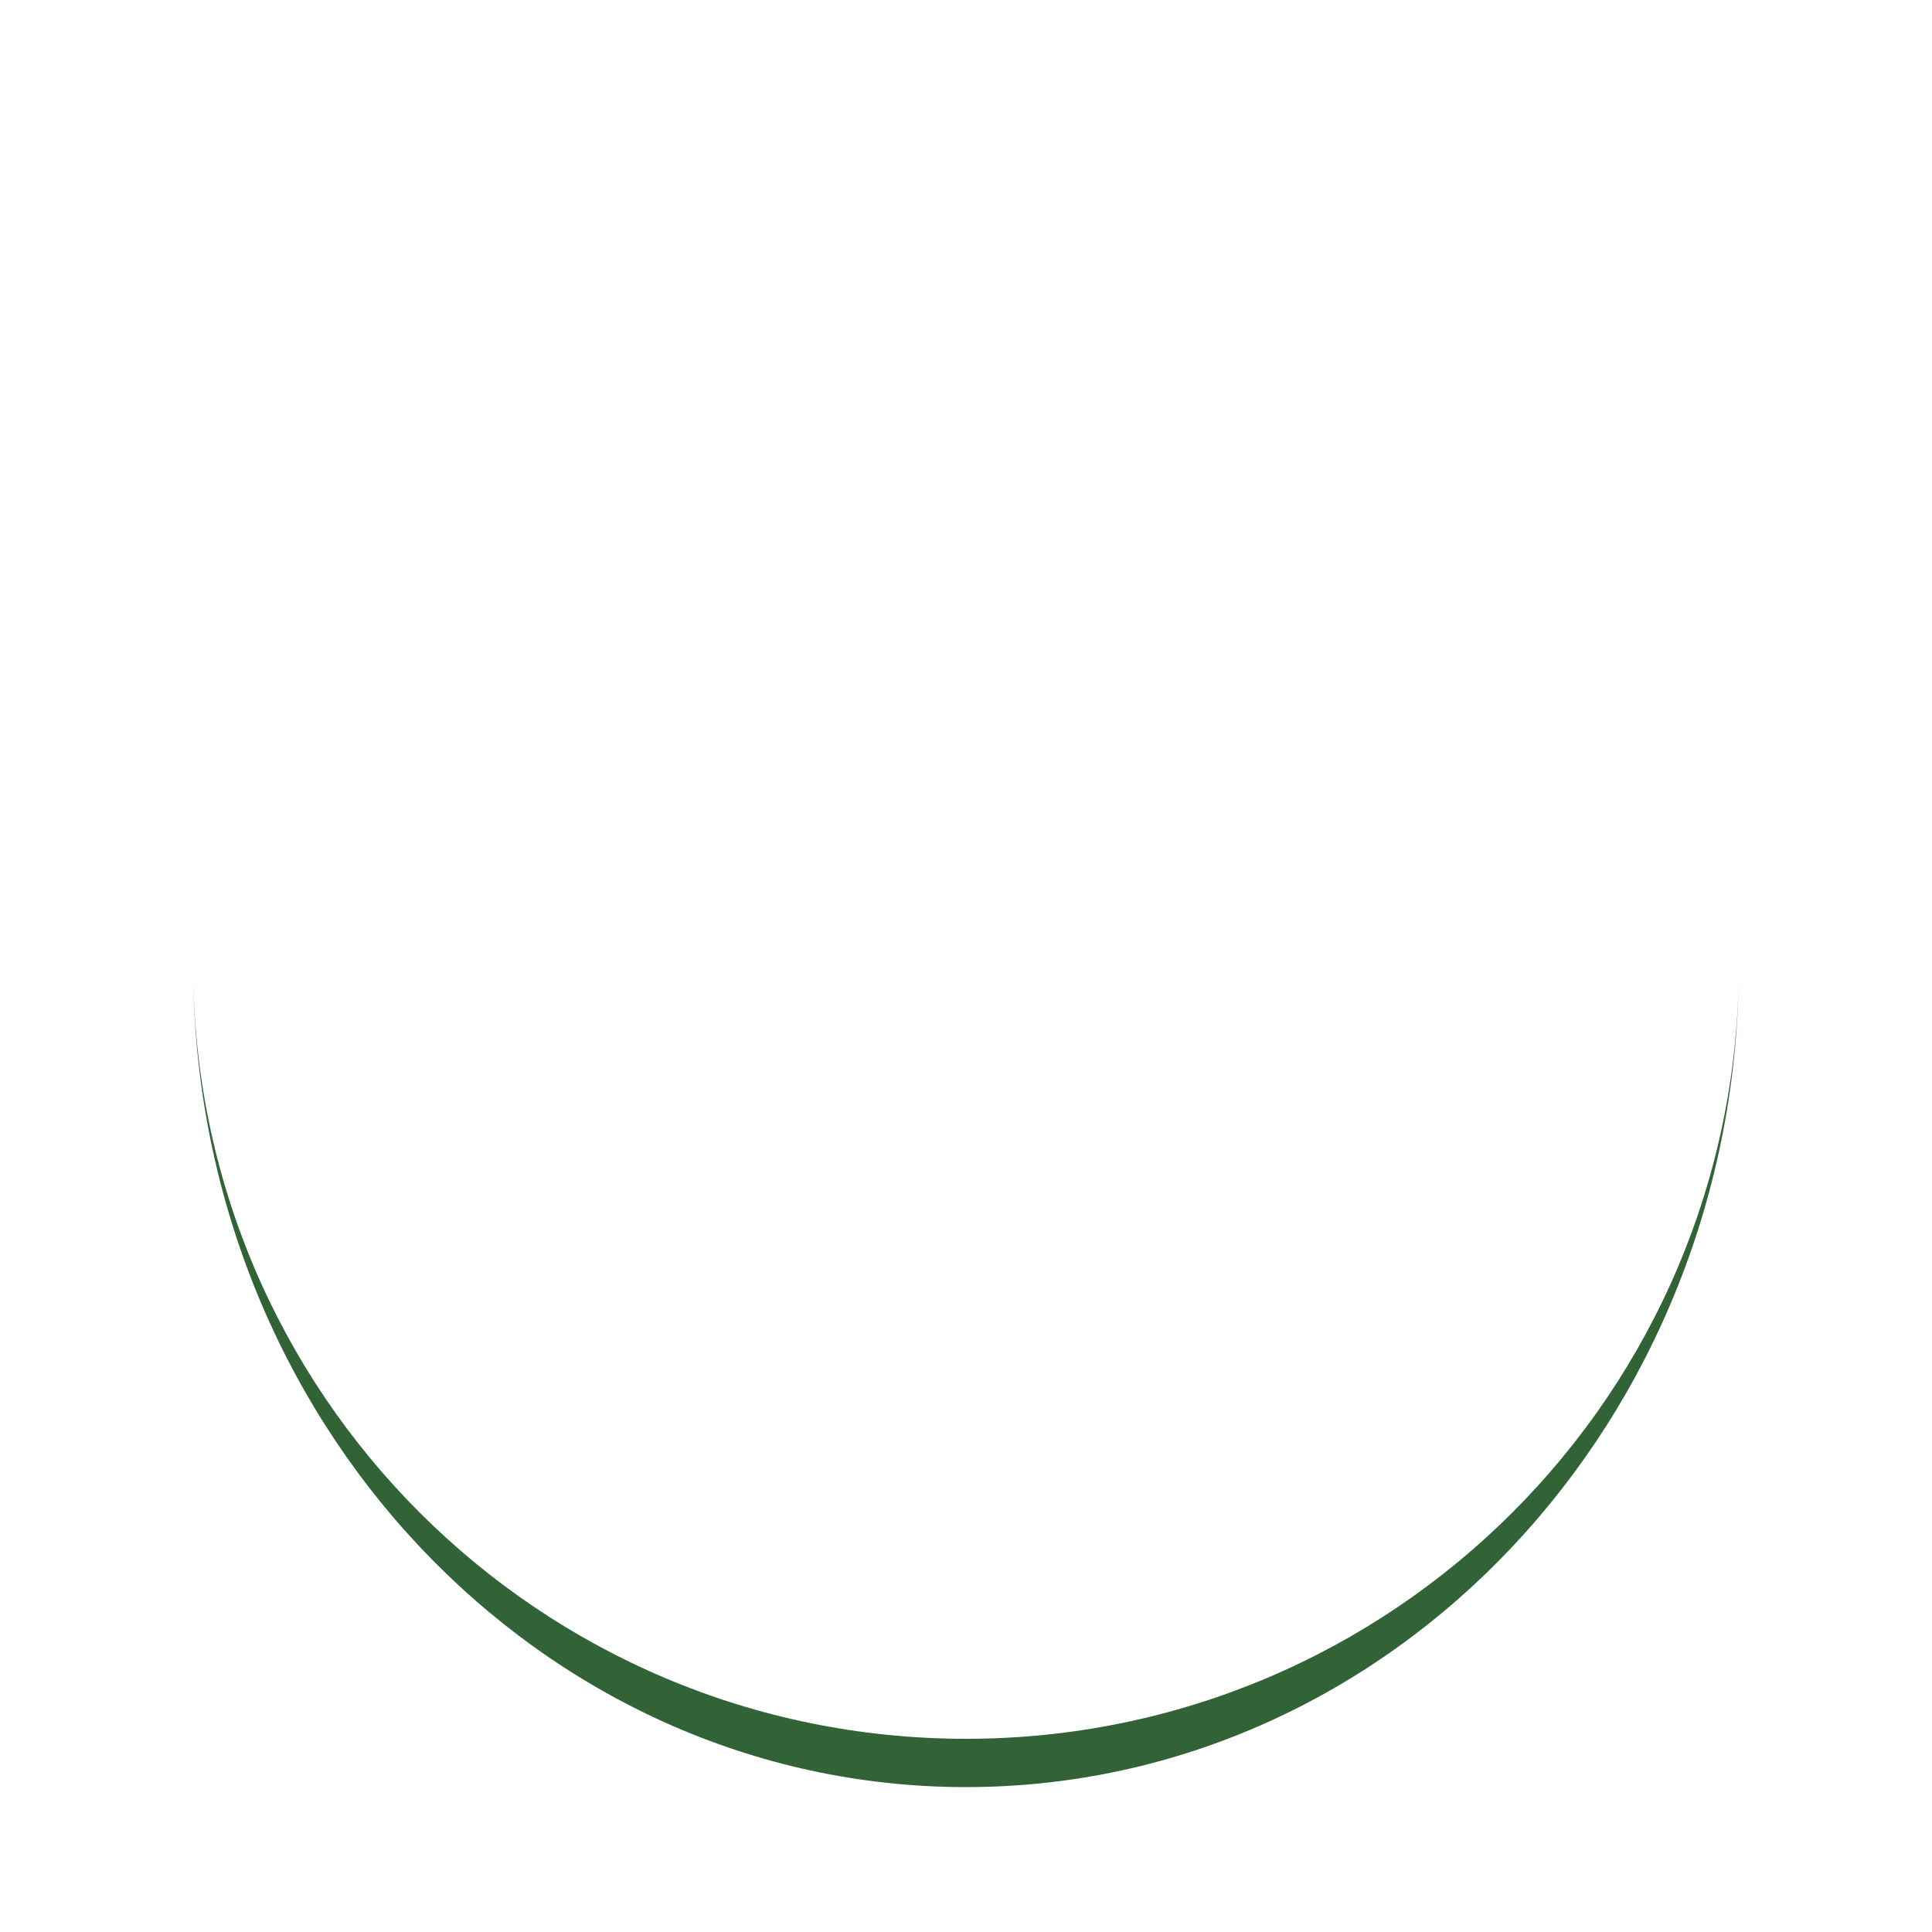
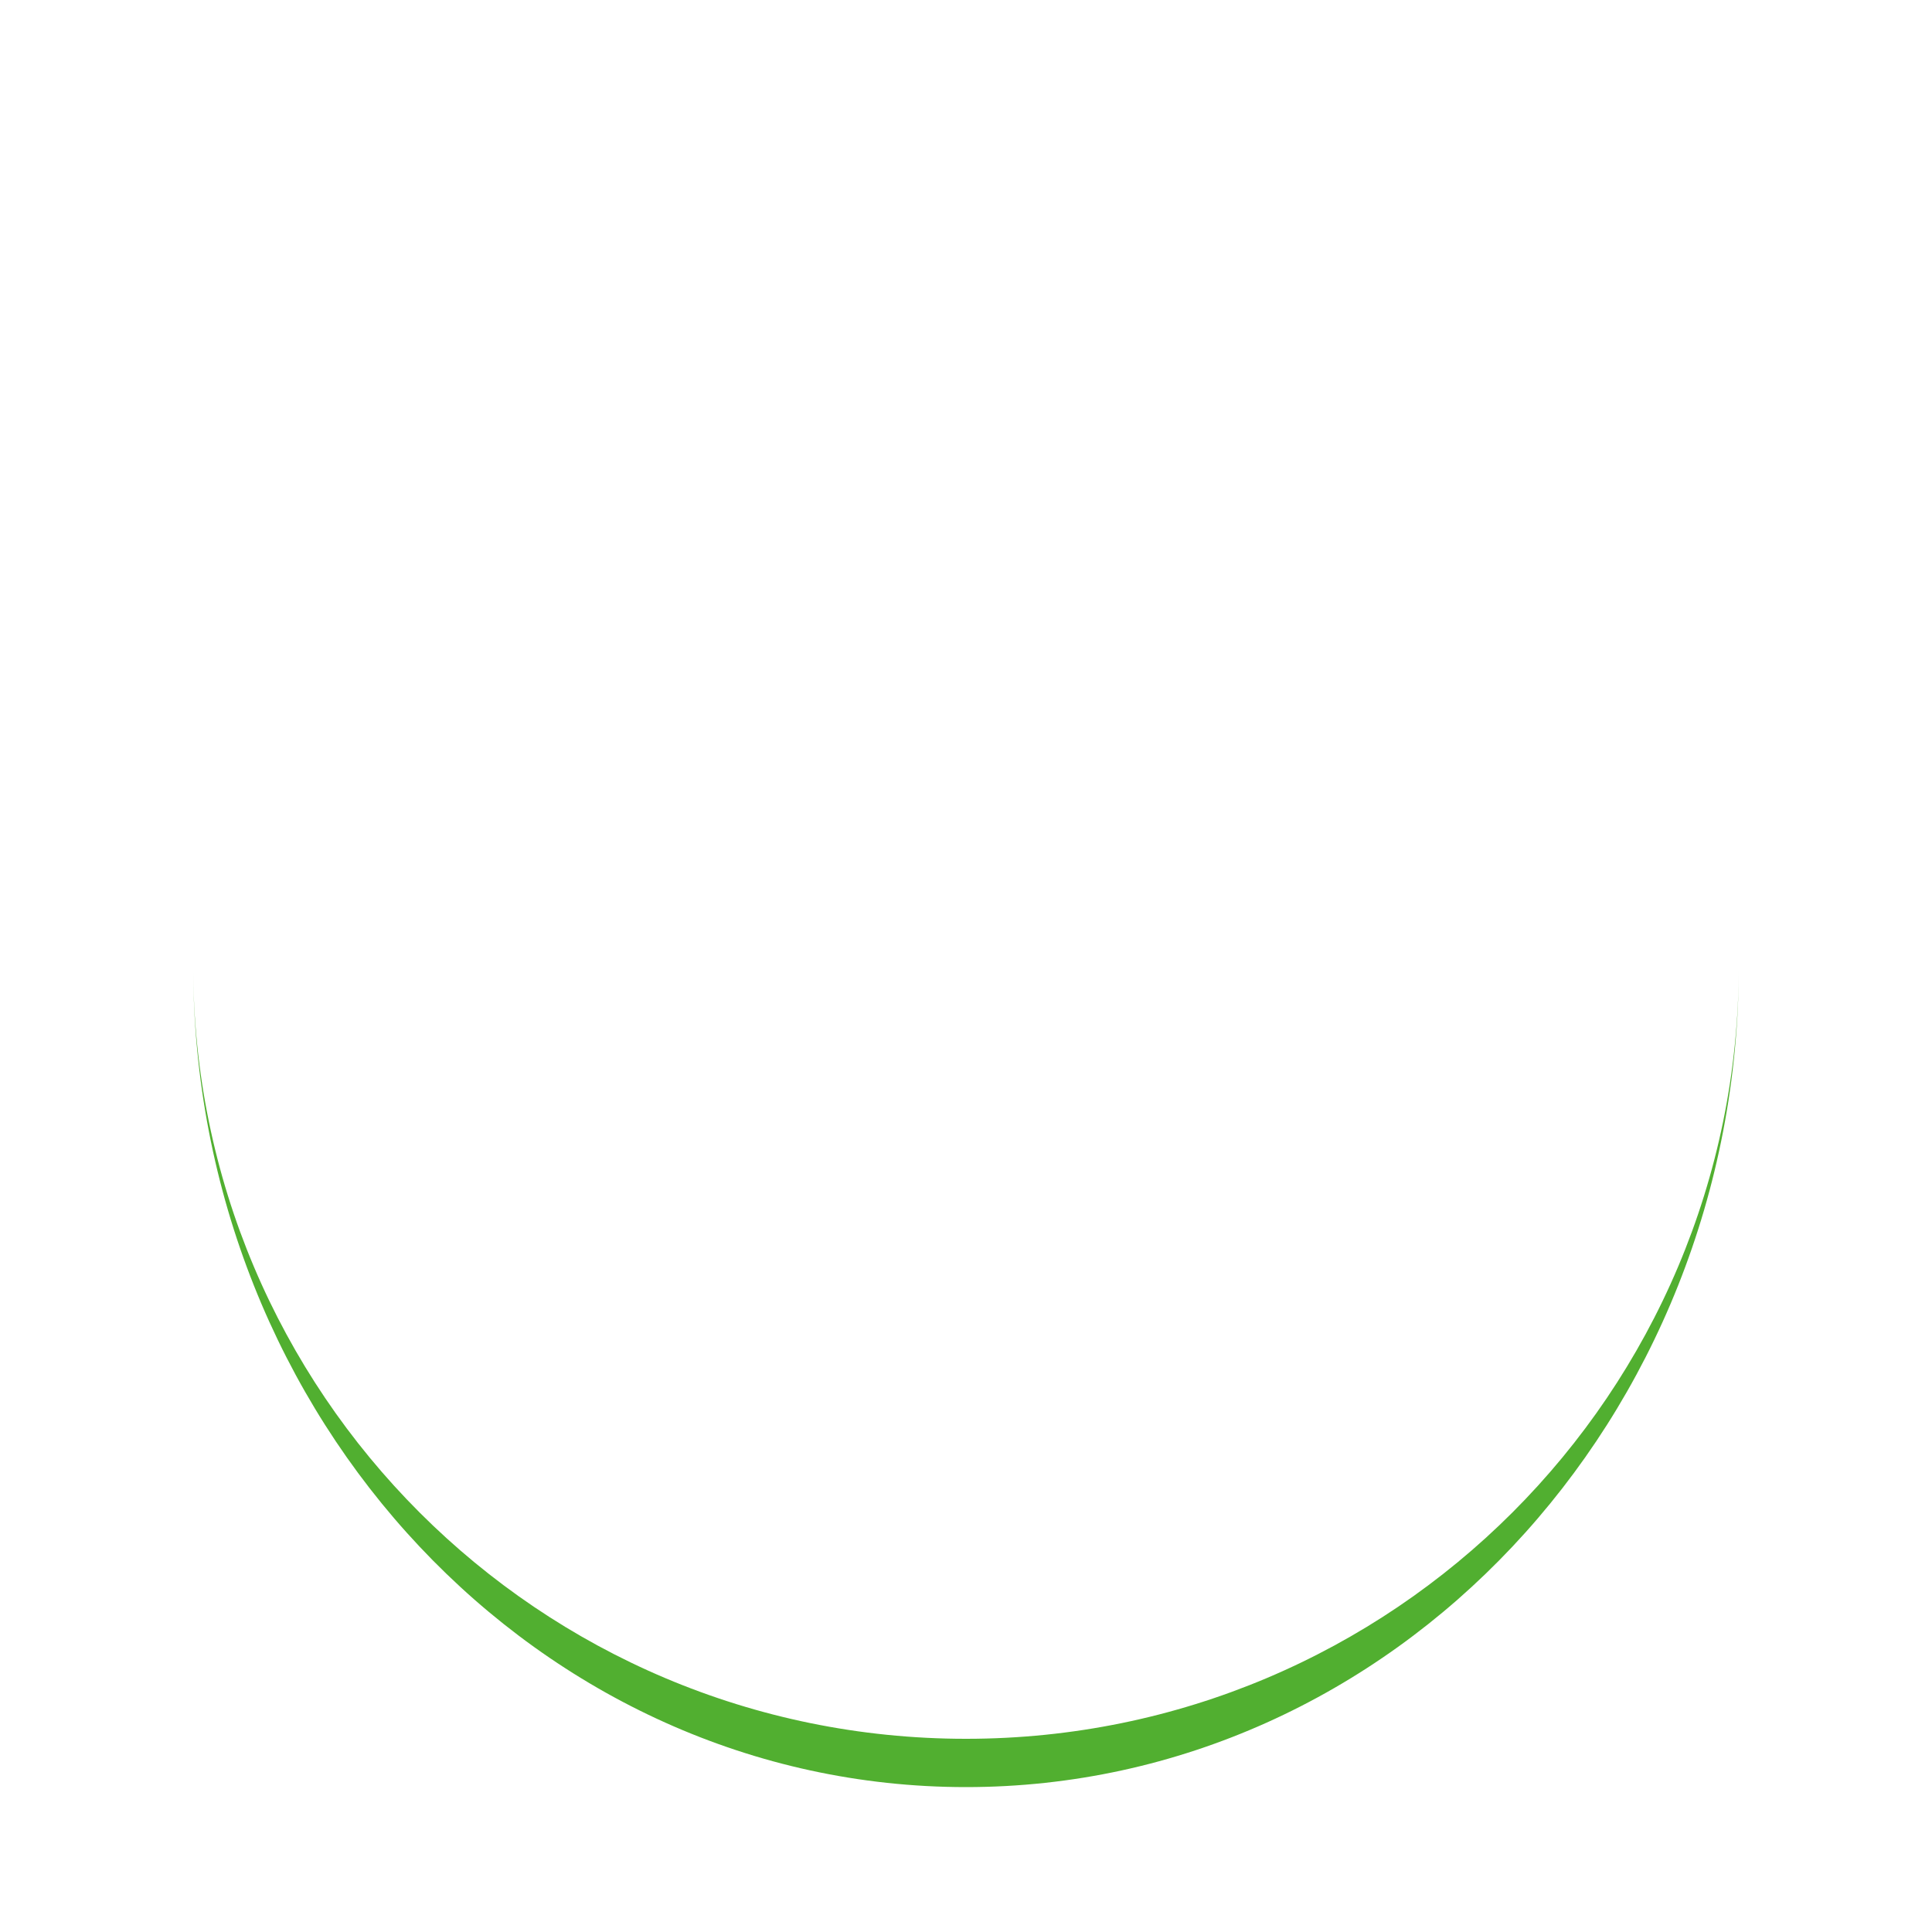
<svg xmlns="http://www.w3.org/2000/svg" viewBox="0 0 100 100" preserveAspectRatio="xMidYMid" width="200" height="200" style="shape-rendering: auto; display: block; background: transparent;">
  <g>
-     <path stroke="none" fill="#316337" d="M10 50A40 40 0 0 0 90 50A40 42.5 0 0 1 10 50">
+     <path stroke="none" fill="#51AF30" d="M10 50A40 40 0 0 0 90 50A40 42.5 0 0 1 10 50">
      <animateTransform values="0 50 51.25;360 50 51.25" keyTimes="0;1" repeatCount="indefinite" dur="1s" type="rotate" attributeName="transform" />
    </path>
    <g />
  </g>
</svg>
